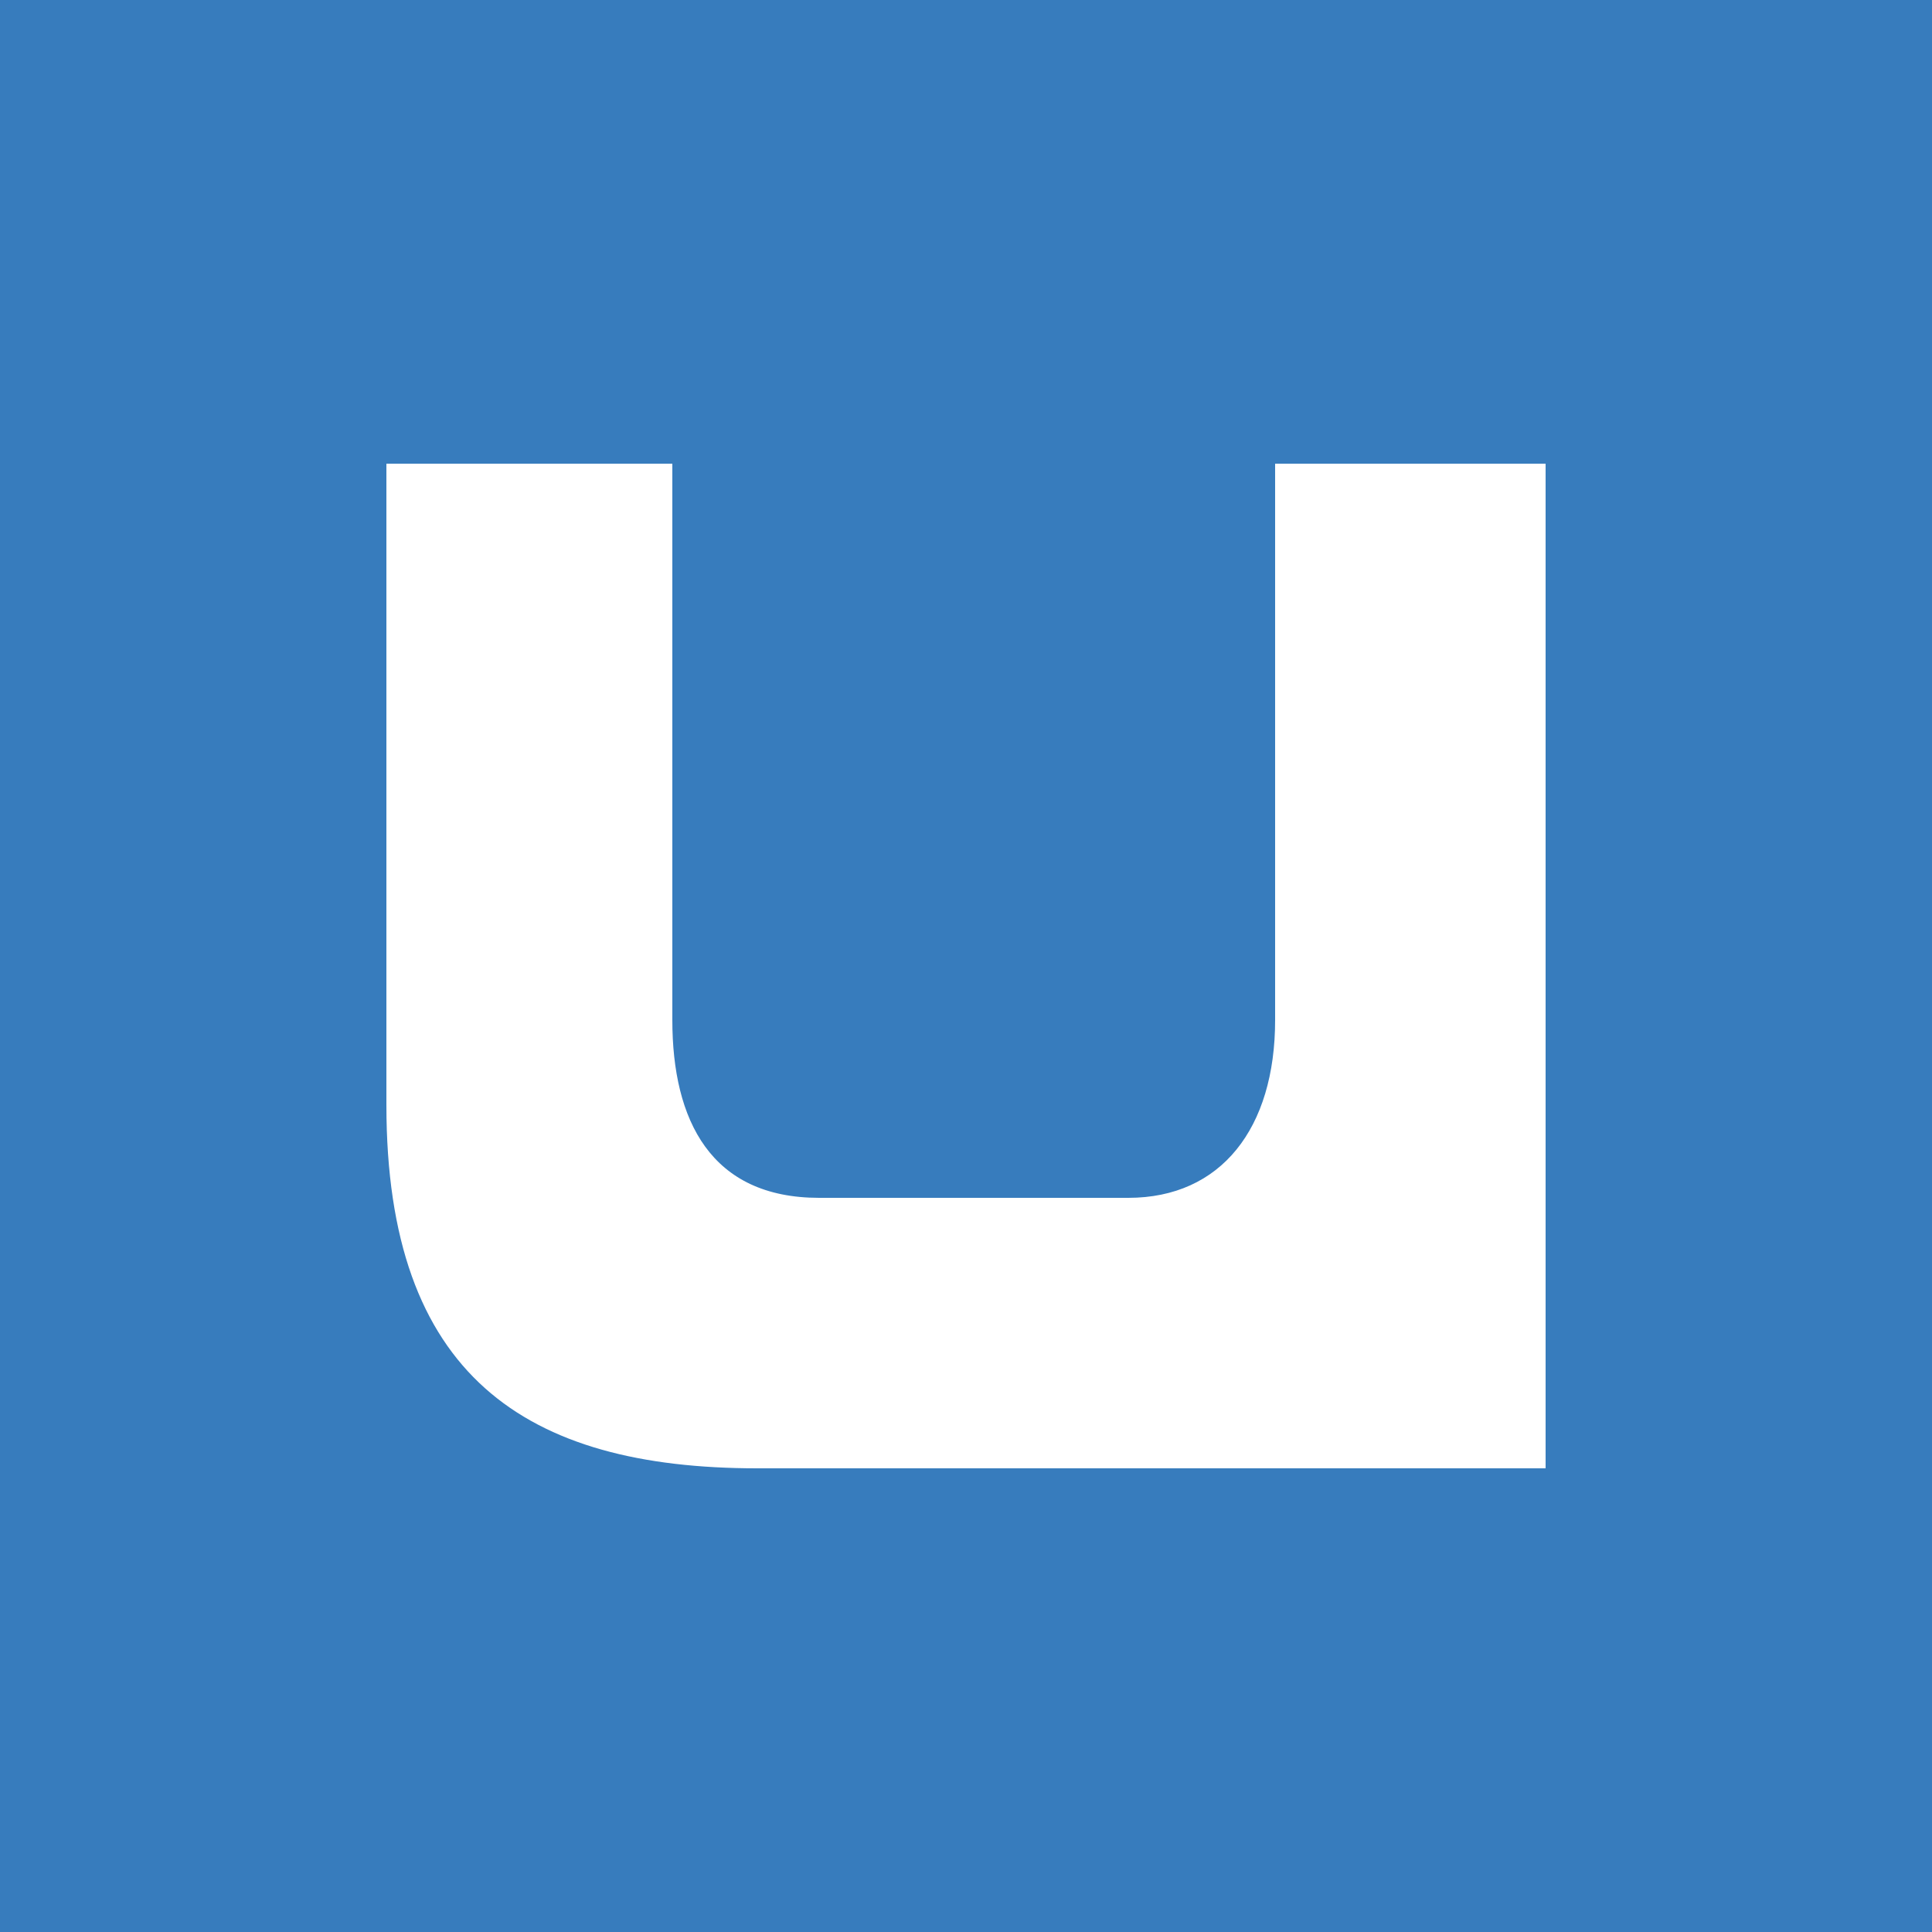
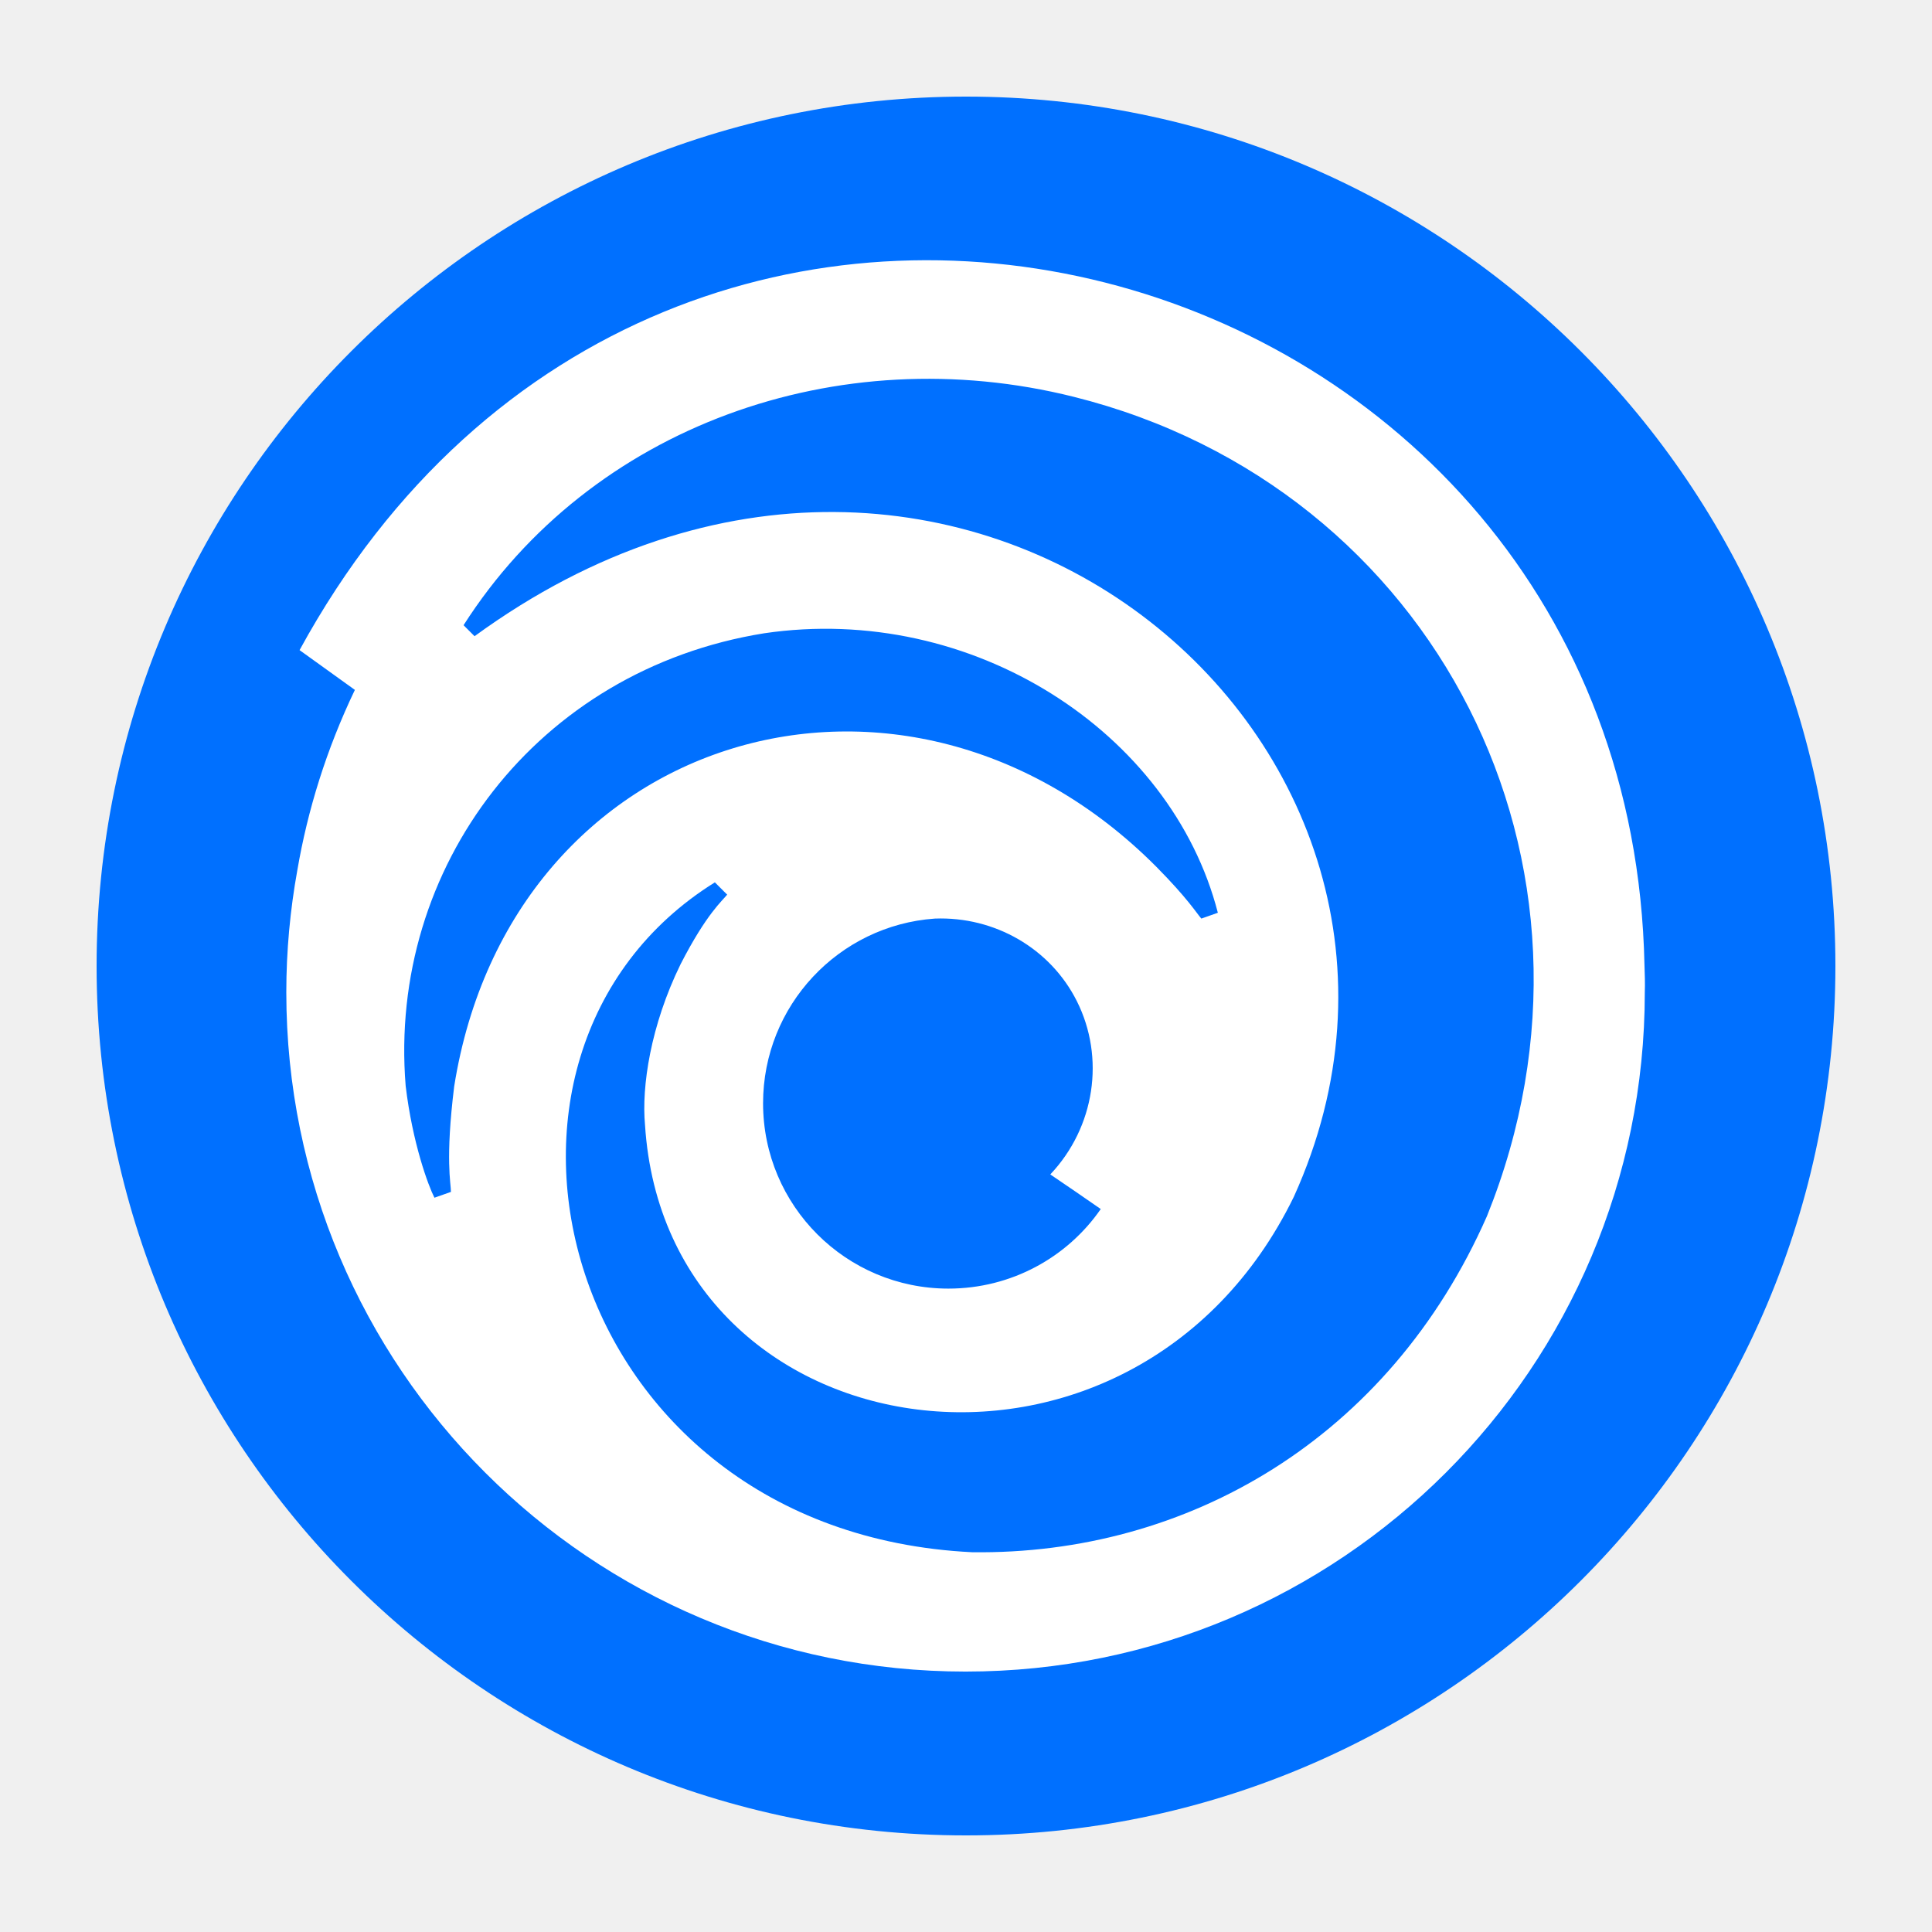
- <svg xmlns="http://www.w3.org/2000/svg" viewBox="0 0 250 250">
-   <rect fill="#377cbd" width="250" height="250" />
-   <path fill="#fff" d="m200,60-35,0 0,72c0,14-7,23-19,23l-40,0C92,155 87,145 87,132 87,110 87,60 87,60L50,60 50,143C50,178 68,190 98,190L200,190z" />
+ <svg xmlns="http://www.w3.org/2000/svg" version="1.1" id="svg2" x="0px" y="0px" viewBox="-128.7 247 300 300" style="enable-background:new -128.7 247 300 300;" xml:space="preserve">
+   <style type="text/css">
+ 	.st0{fill:#0070FF;}
+ 	.st1{fill:#FFFFFF;}
+ </style>
+   <circle class="st0" cx="21.3" cy="397" r="135" />
+   <g id="layer1" transform="matrix(0.5022532,0,0,0.5022532,270.9005,-90.11539)">
+     <path id="path14" class="st1" d="M-335.9,1047.2c-30.3,68.8-92.7,104.8-159.2,103.9   c-127.7-6.3-164.9-153.9-79.5-207.1l3.8,3.8c-1.5,1.9-6.4,5.9-14.4,21.5c-9.3,19-12.1,37.9-11,49.7   c6.6,103.1,150.9,124.1,200.6,22.2c63.3-139.8-104.4-281.9-253.3-173.3l-3.4-3.4c39.2-61.4,115.7-88.9,188.7-70.6   C-352,821.8-292,938.4-335.9,1047.2z M-455.3,1045c-10.3,14.9-27.6,24.6-47.1,24.6c-31.6,0-57.3-25.6-57.3-57.3   c0-30.2,23.4-55,53.1-57.1v0c18.5-0.7,35.7,9.2,43.9,25.5c8.8,17.5,5.6,39-8.2,53.6C-465.7,1037.8-460.5,1041.4-455.3,1045   L-455.3,1045z M-655.2,1007.1c-2.8,22.7-1,29.9-1,32.6l-5.1,1.8c-1.9-3.7-6.8-16.9-8.9-34.6c-5.5-67.6,40.6-128.6,110.8-139.9   c64.3-9.5,125.9,30.5,140.3,86.4l-5.1,1.8c-1.5-1.7-4.2-6.2-13.9-16C-515.7,861.2-637.7,897-655.2,1007.1z M-287.2,969.6   c-4.6-223.5-301.5-306.8-415.8-97.4c5.1,3.7,12,8.6,17.1,12.3c-8.8,18.4-14.6,37.1-17.8,55.8c-2.2,12.2-3.4,24.8-3.4,37.7   c0,116,94,210,210,210c116,0,210-94,210-210C-287,975.2-287.1,972.4-287.2,969.6" />
+   </g>
</svg>
